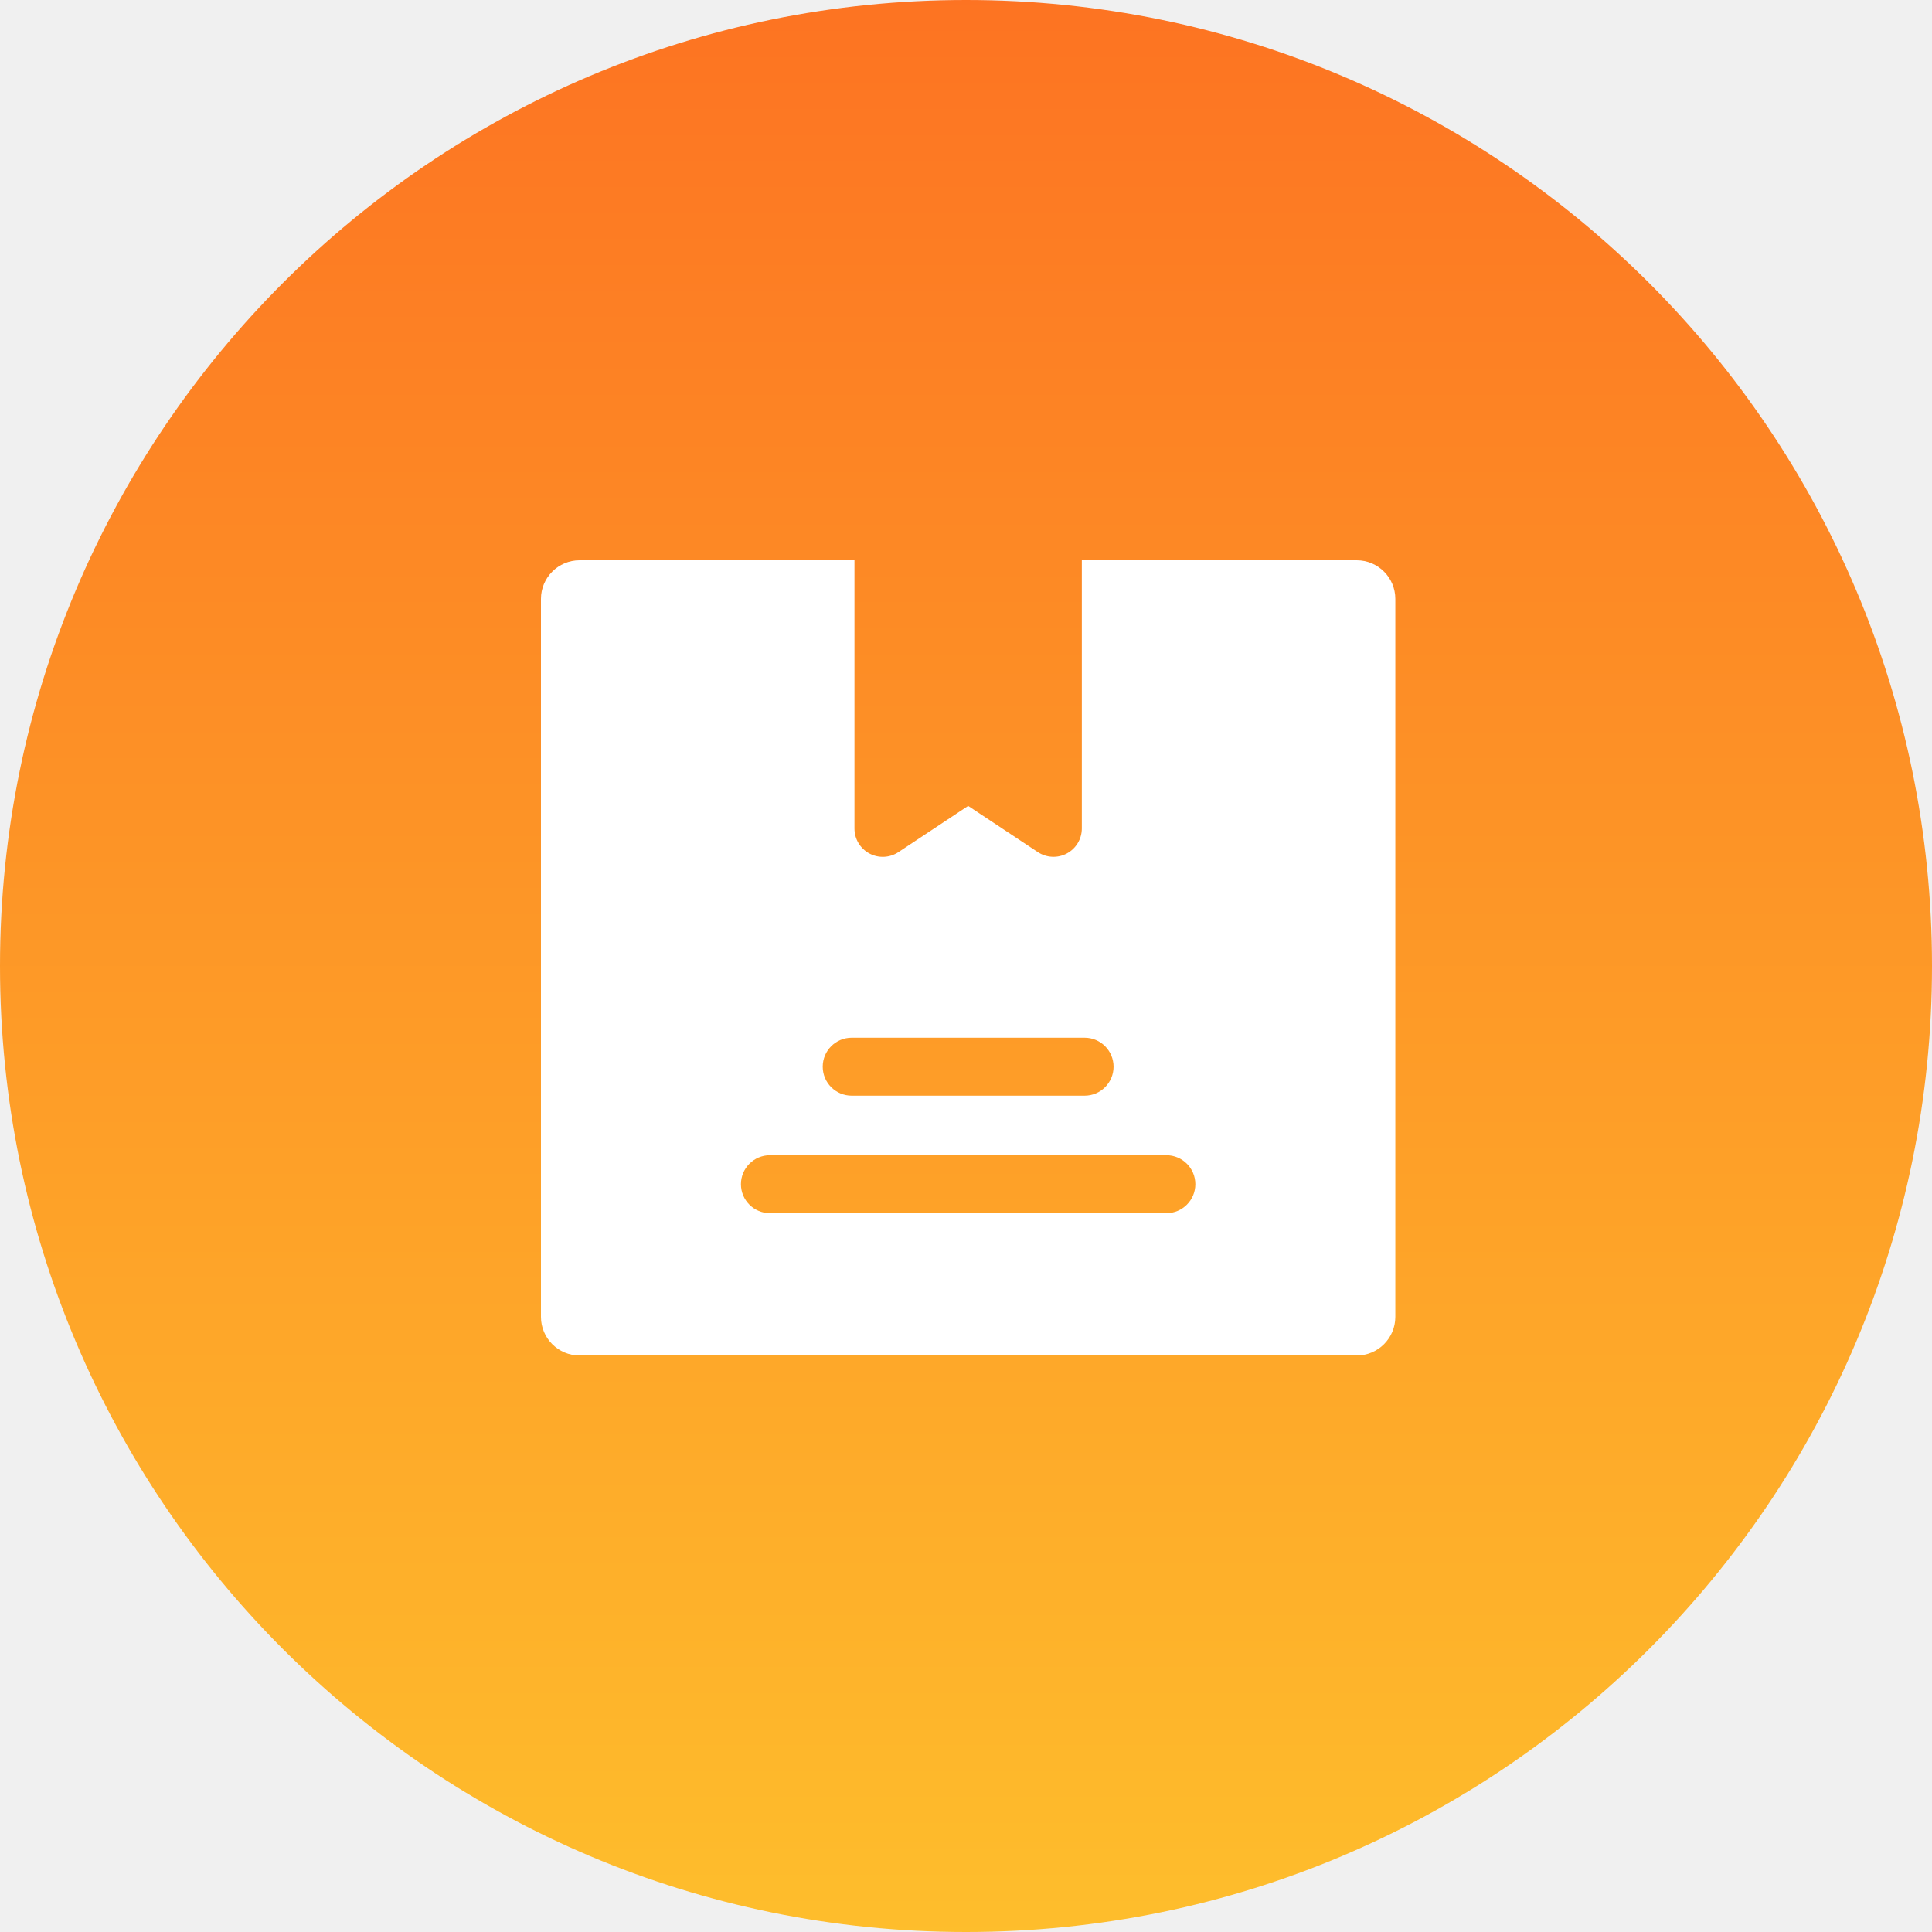
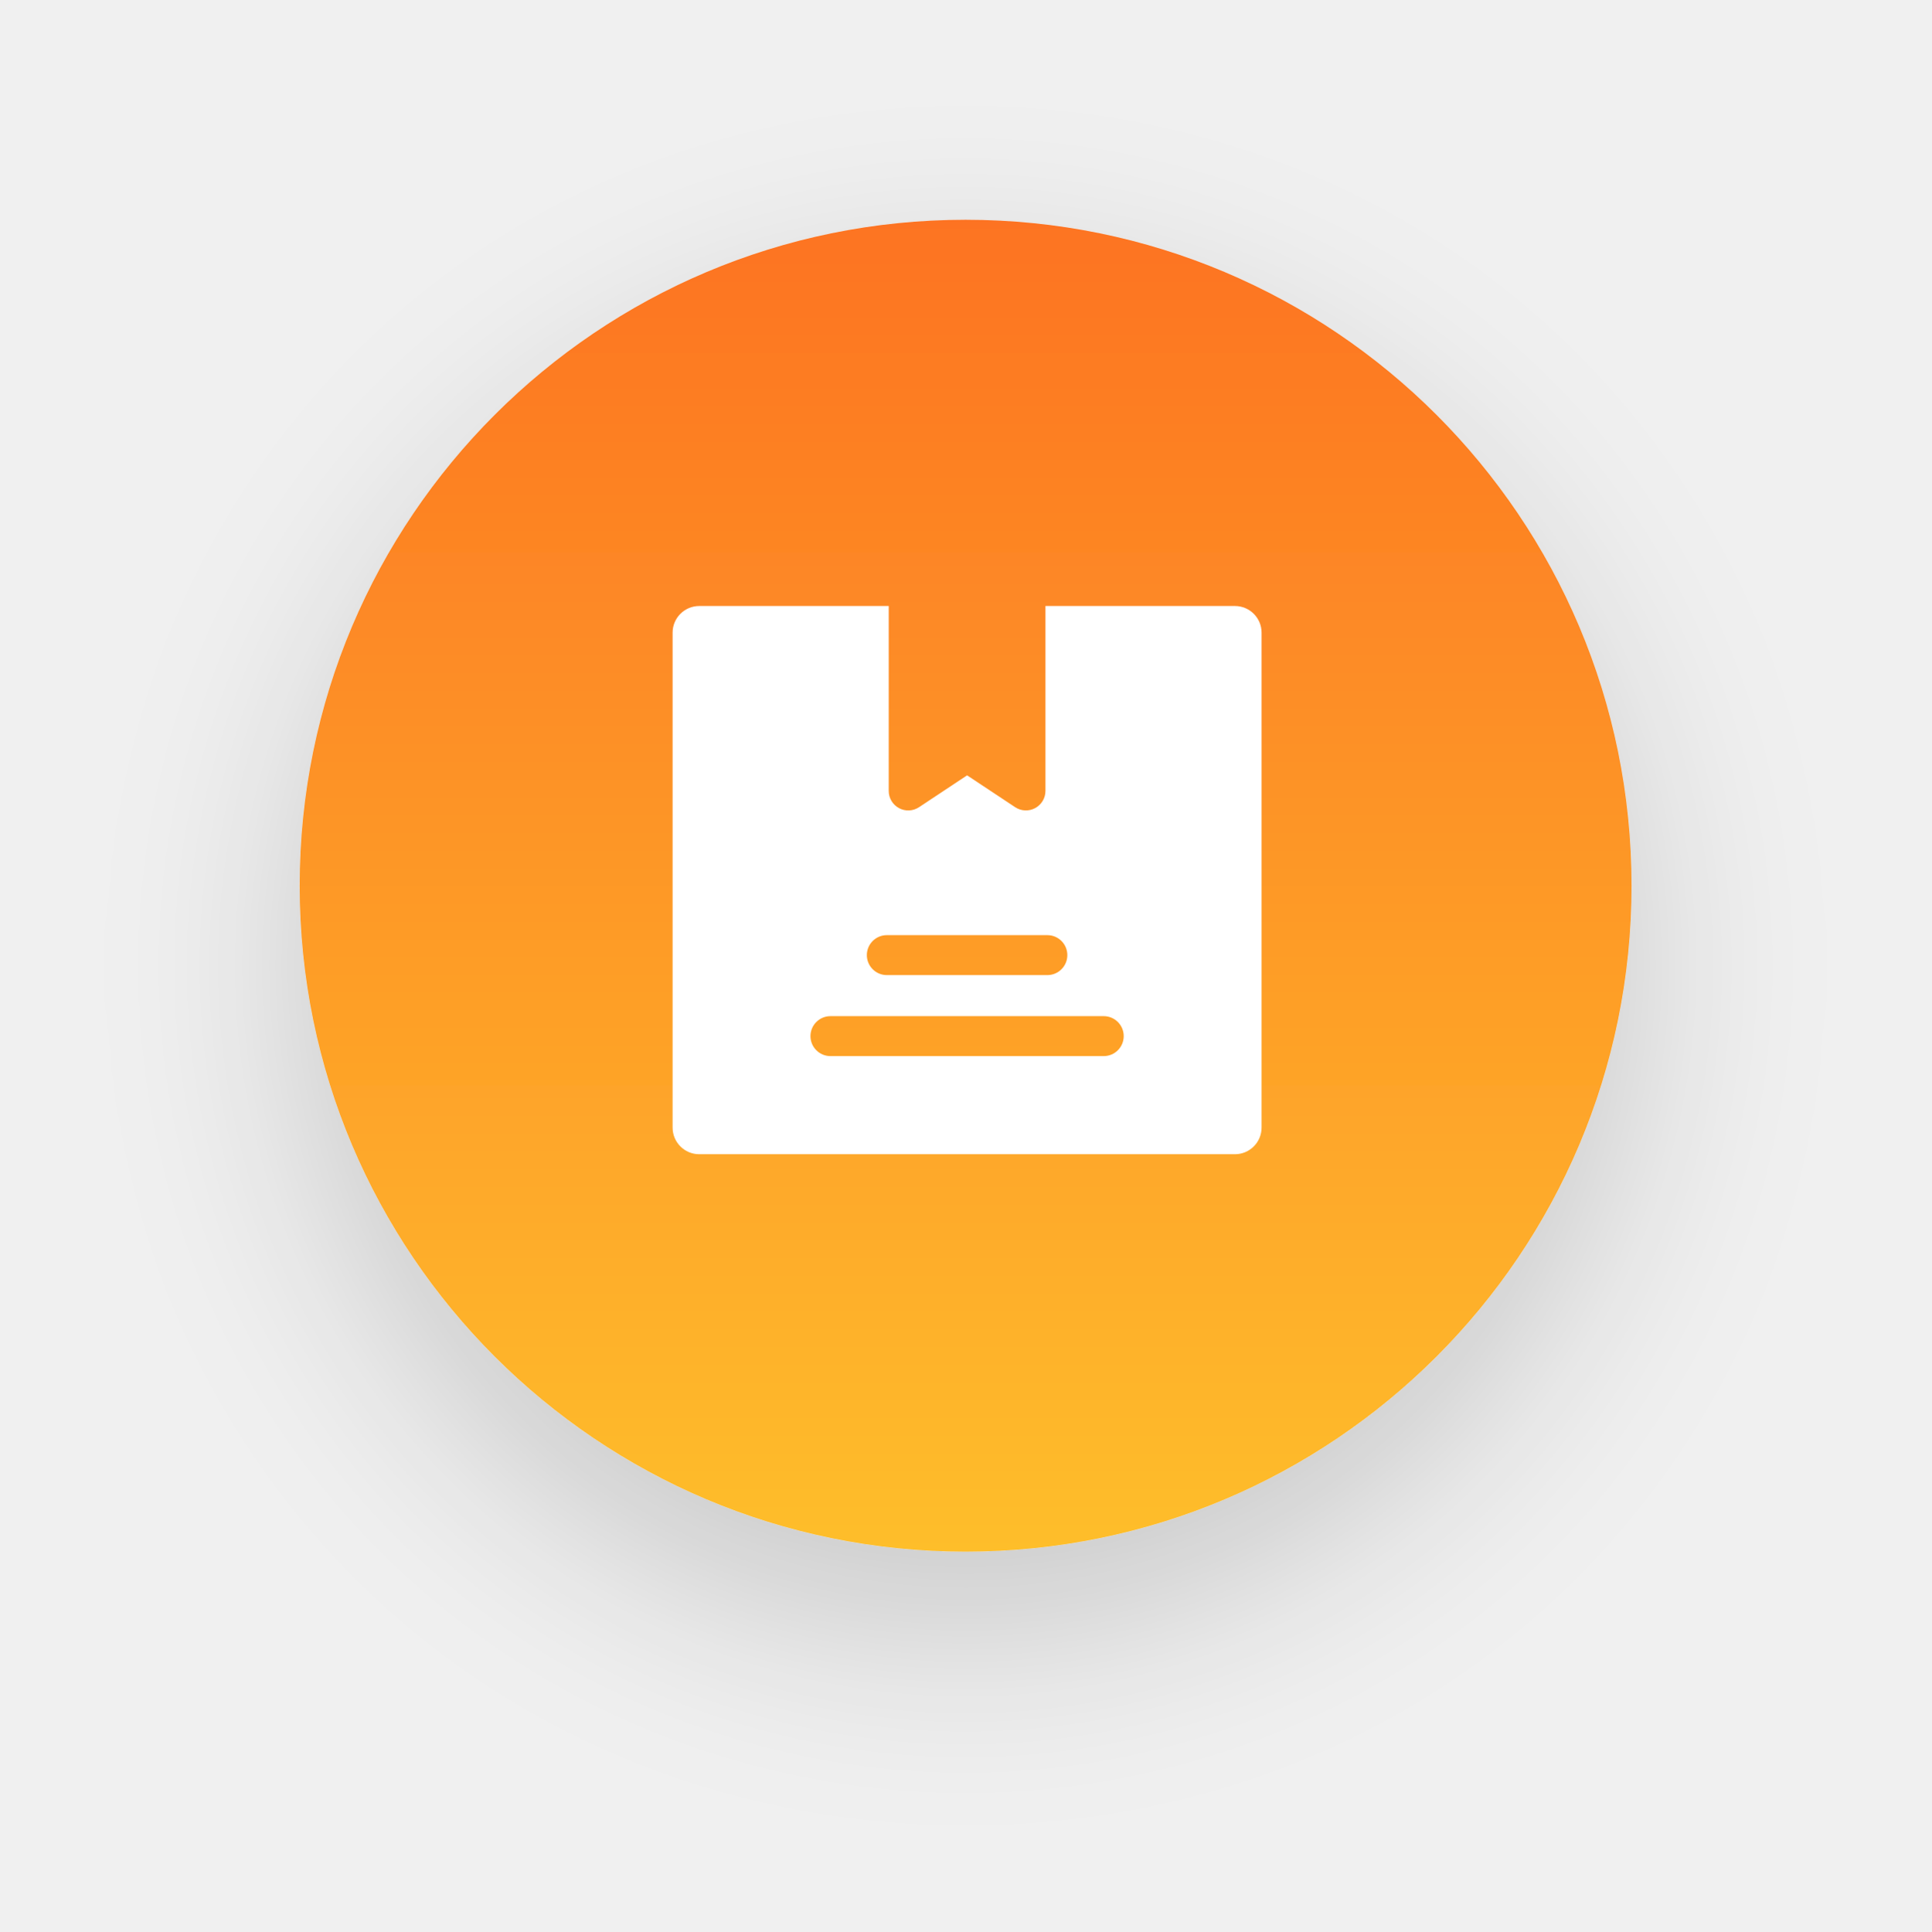
- <svg xmlns="http://www.w3.org/2000/svg" width="100" height="100" viewBox="0 0 100 100">
+ <svg xmlns="http://www.w3.org/2000/svg" width="145" height="145" viewBox="0 0 145 145">
  <defs>
-     <style>.a{fill:url(#a);}.b{fill:#fff;}</style>
+     <style>.a{fill:url(#a);}.b{fill:#fff;}.c{filter:url(#b);}</style>
    <linearGradient id="a" x1="0.5" x2="0.5" y2="1" gradientUnits="objectBoundingBox">
      <stop offset="0" stop-color="#fd7322" />
      <stop offset="1" stop-color="#febe2c" />
    </linearGradient>
+     <filter id="b" x="0" y="0" width="145" height="145" filterUnits="userSpaceOnUse">
+       <feOffset dy="6" input="SourceAlpha" />
+       <feGaussianBlur stdDeviation="7.5" result="c" />
+       <feFlood flood-opacity="0.161" />
+       <feComposite operator="in" in2="c" />
+       <feComposite in="SourceGraphic" />
+     </filter>
  </defs>
-   <g transform="translate(-980 -2546)">
-     <path class="a" d="M50,0A50,50,0,1,1,0,50,50,50,0,0,1,50,0Z" transform="translate(980 2546)" />
-     <g transform="translate(450.212 2217.926)">
+   <g transform="translate(-957.5 -2628.5)">
+     <g class="c" transform="matrix(1, 0, 0, 1, 957.5, 2628.5)">
+       <path class="a" d="M50,0A50,50,0,1,1,0,50,50,50,0,0,1,50,0Z" transform="translate(22.5 16.5)" />
+     </g>
+     <g transform="translate(450.212 2316.926)">
      <path class="b" d="M585.783,357.074V370.96a1.467,1.467,0,0,1-2.274,1.221l-3.61-2.393-3.61,2.393a1.465,1.465,0,0,1-2.274-1.221V357.074H559.788a2,2,0,0,0-2,2v37.161a2,2,0,0,0,2,2H600.01a2,2,0,0,0,2-2V359.074a2,2,0,0,0-2-2Zm-11.911,24.712h12.054a1.5,1.5,0,0,1,0,3H573.872a1.5,1.5,0,0,1,0-3Zm16.287,9.082h-20.52a1.5,1.5,0,0,1,0-3h20.52a1.5,1.5,0,0,1,0,3Z" />
    </g>
  </g>
</svg>
